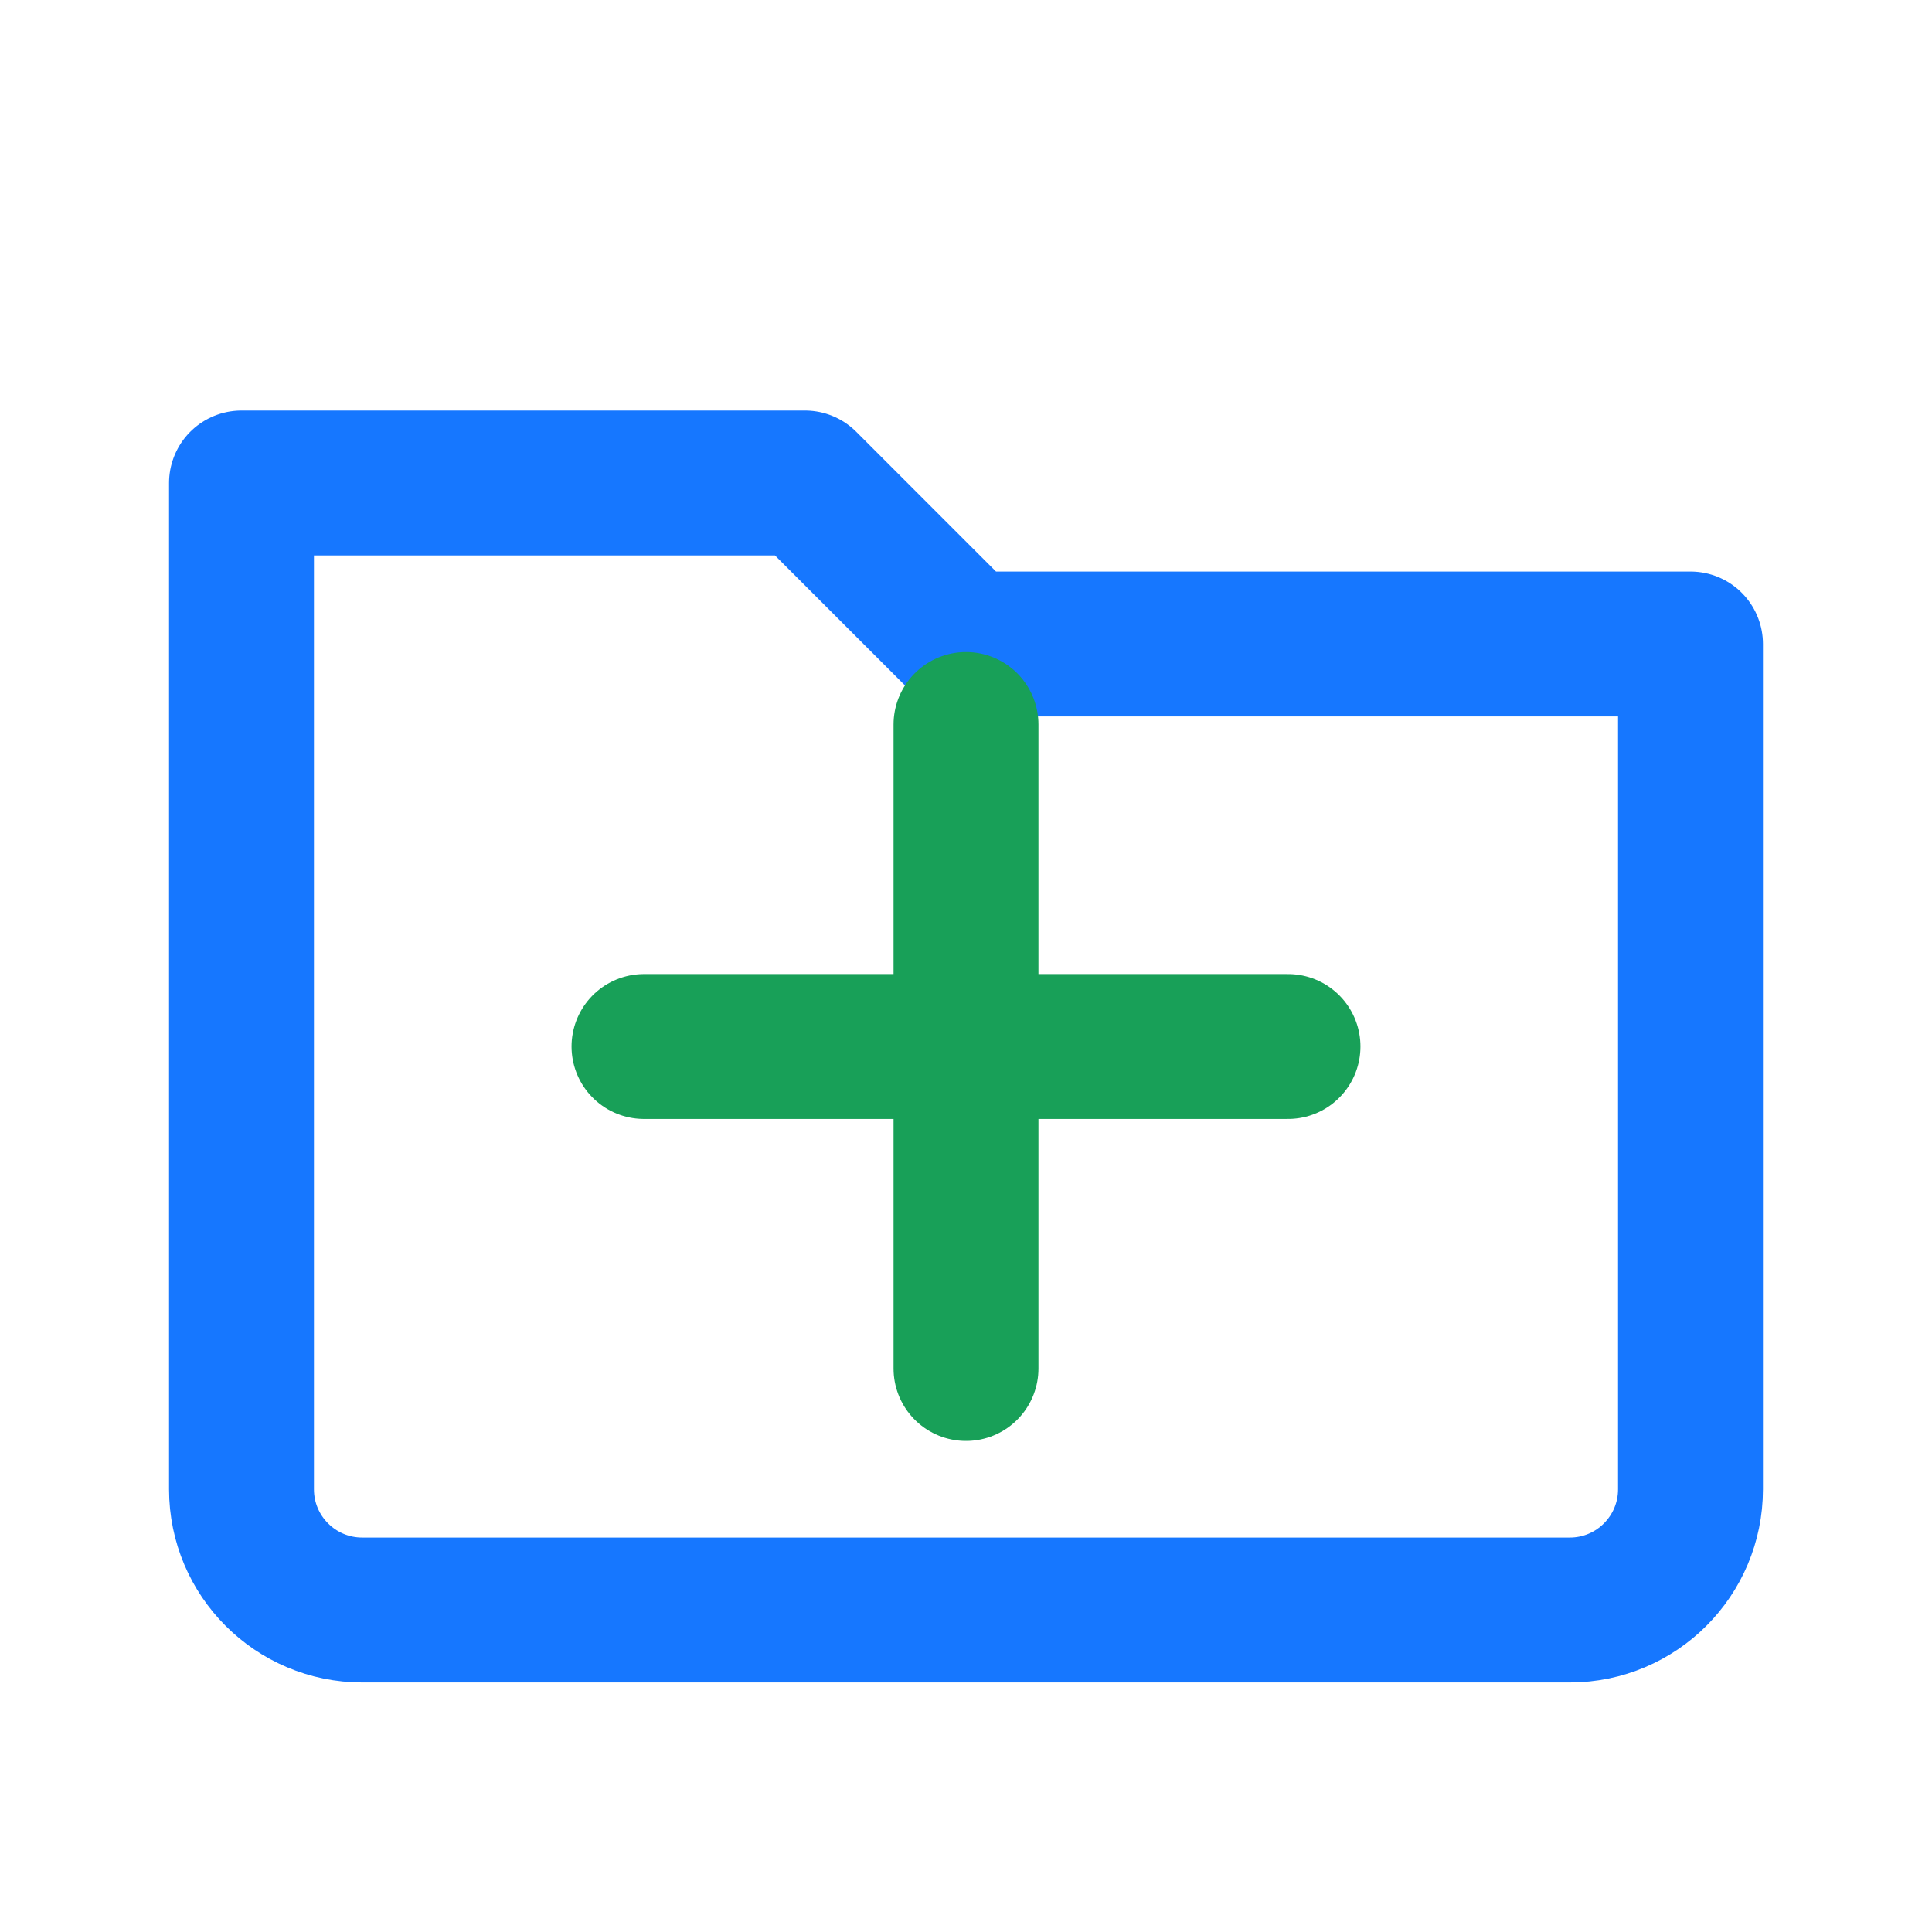
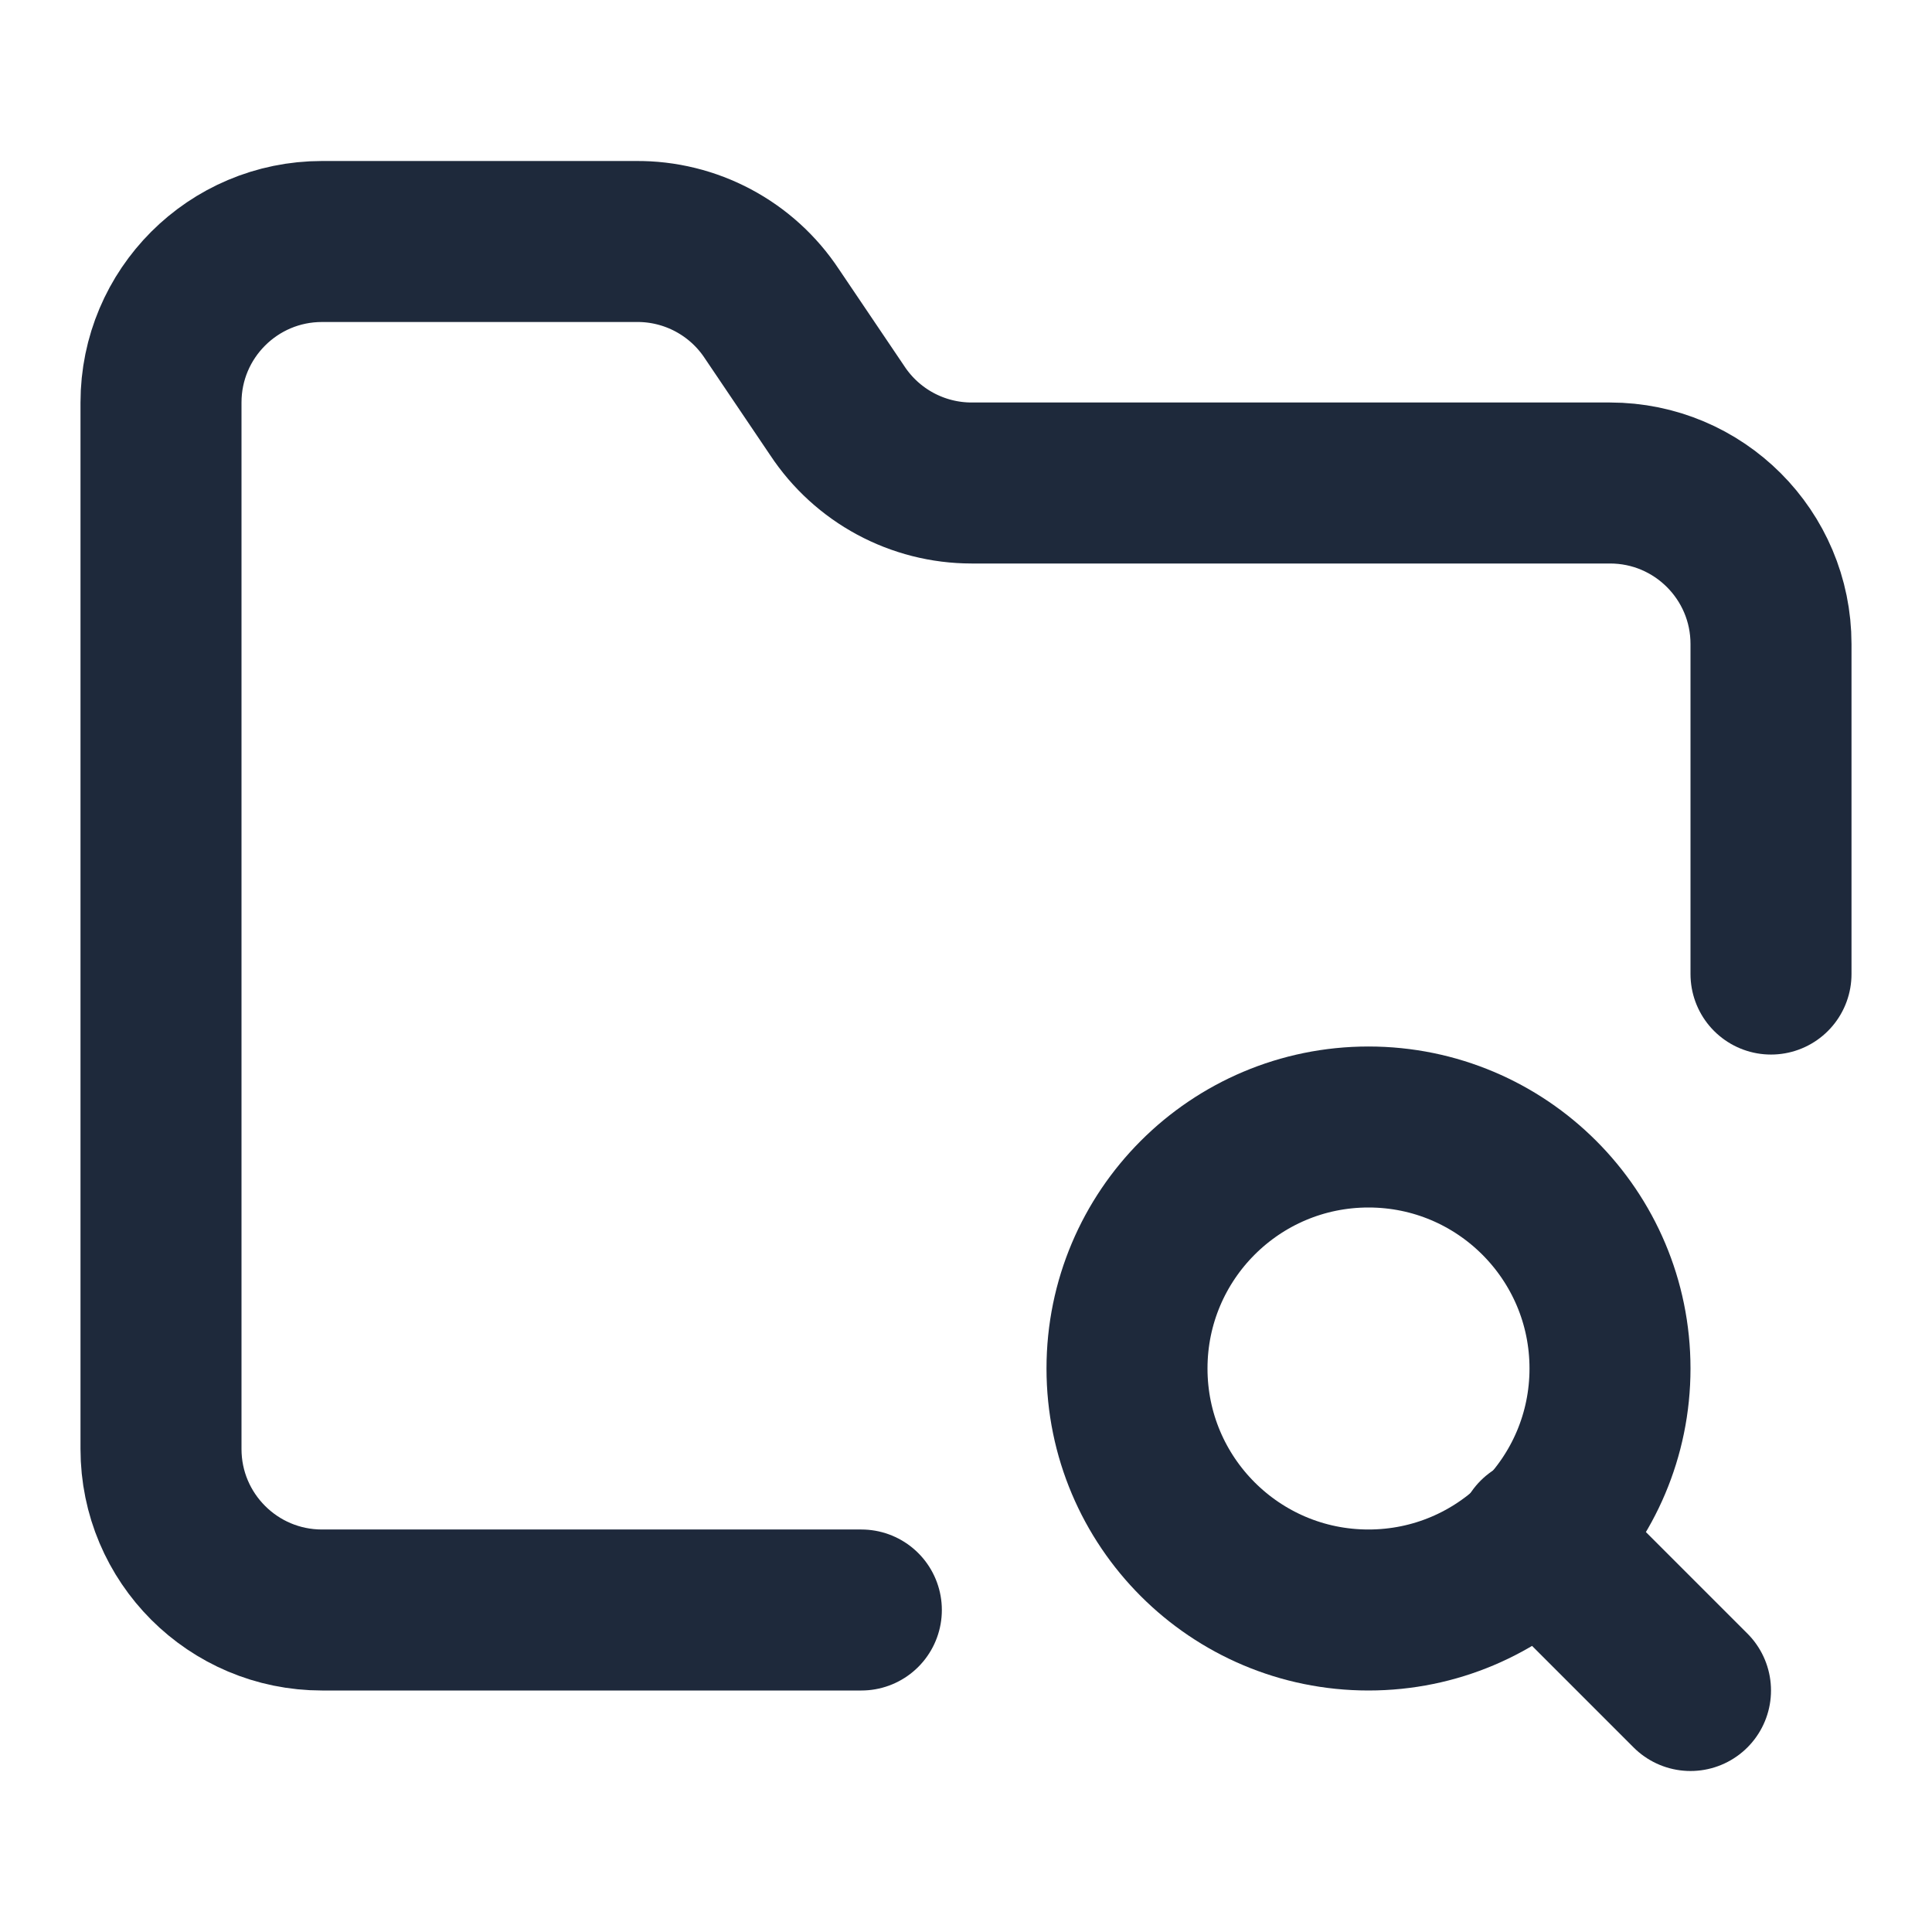
- <svg xmlns="http://www.w3.org/2000/svg" width="24" height="24" viewBox="0 0 24 24" fill="none">
-   <path d="M3 6h7l2 2h9v10.5A1.5 1.5 0 0 1 19.5 20h-15A1.5 1.5 0 0 1 3 18.5V6Z" stroke="#1677ff" stroke-width="1.8" stroke-linejoin="round" />
-   <path d="M8 13h8M12 9v8" stroke="#18a058" stroke-width="1.8" stroke-linecap="round" />
+ <svg xmlns="http://www.w3.org/2000/svg" width="24" height="24" viewBox="0 0 24 24" fill="none" stroke="#1e293b" stroke-width="2" stroke-linecap="round" stroke-linejoin="round">
+   <path d="M10.7 20H4a2 2 0 0 1-2-2V5a2 2 0 0 1 2-2h3.9a2 2 0 0 1 1.69.9l.81 1.2a2 2 0 0 0 1.67.9H20a2 2 0 0 1 2 2v4.1" />
+   <path d="m21 21-1.9-1.9" />
+   <circle cx="17" cy="17" r="3" />
</svg>
